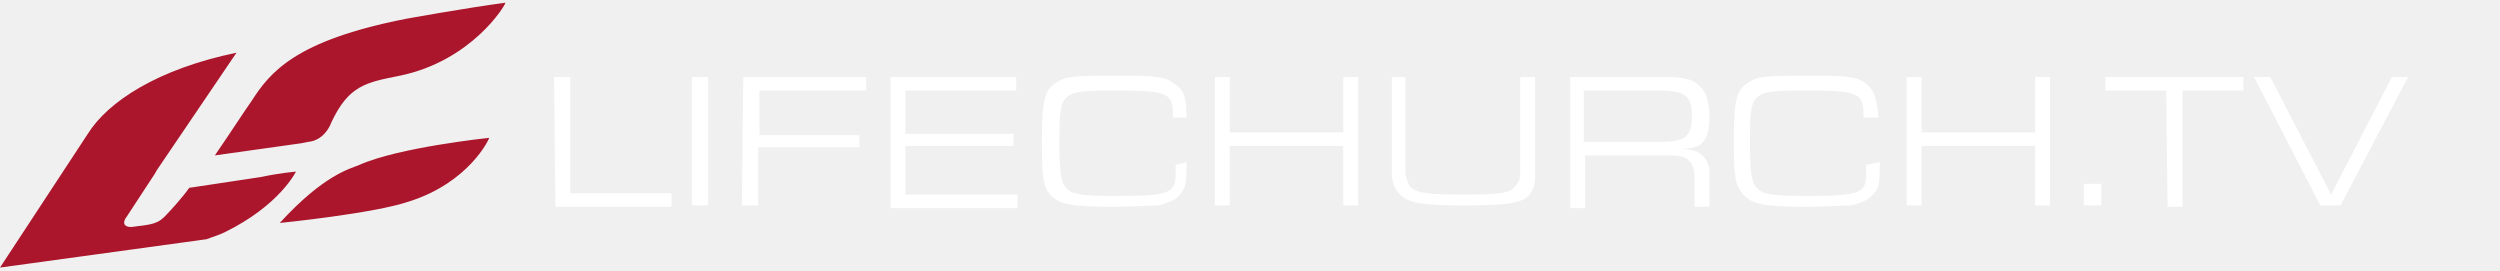
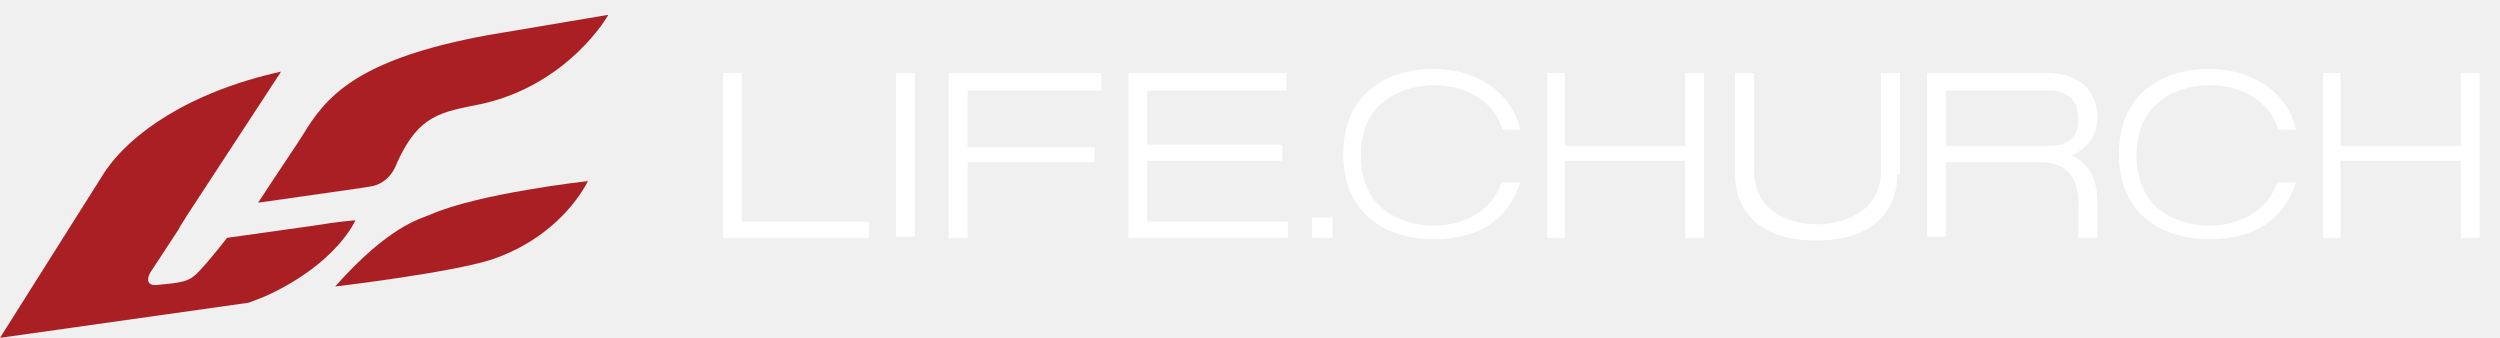
- <svg xmlns="http://www.w3.org/2000/svg" version="1.1" id="logo" x="0px" y="0px" viewBox="-80 2.5 185 20" enable-background="new -80 2.5 185 20" xml:space="preserve">
-   <path fill="#AC162C" d="M-63.4,19.7c-0.4,0.2-0.8,0.3-1.3,0.5L-80,22.3l6.5-9.9c1.5-2.4,5.2-4.8,11-6l-5.9,8.7  c-0.1,0.2-0.3,0.5-0.5,0.8l-1.7,2.6c-0.4,0.5-0.2,0.8,0.3,0.8c1.6-0.2,2-0.2,2.7-1c0.2-0.2,1.2-1.3,1.6-1.9l5.3-0.8  c1.4-0.3,2.6-0.4,2.6-0.4S-59.3,17.7-63.4,19.7z M-49.7,17.4c-2.6,0.9-9.6,1.6-9.6,1.6c3.3-3.6,5.2-4,5.9-4.3c2.9-1.3,9.6-2,9.6-2  C-43.8,12.8-45.3,16-49.7,17.4z M-50.4,8.1c-2.5,0.5-3.8,0.7-5.1,3.5c-0.1,0.3-0.6,1.3-1.7,1.4l-0.5,0.1l-6.4,0.9  c1.1-1.6,2.4-3.6,2.7-4c1.4-2.2,3.3-4.5,11.4-6.1c0,0,4.4-0.8,7.4-1.2C-42.6,2.9-45.1,7-50.4,8.1z" />
+ <svg xmlns="http://www.w3.org/2000/svg" version="1.1" id="Layer_1" x="0px" y="0px" width="185px" height="25px" viewBox="0 0 185 25" style="enable-background:new 0 0 185 25;" xml:space="preserve">
+   <style type="text/css">
+ 	.st0{fill:#AA1F23;}
+ 	.st1{fill:#FFFFFF;}
+ </style>
  <g>
    <g>
-       <path fill="#FFFFFF" d="M74.2,16.1h1.3v1.6h-1.3V16.1z" />
-       <path fill="#FFFFFF" d="M-39,8.2h1.2v8.6h7.5v1h-8.6L-39,8.2L-39,8.2z" />
-       <path fill="#FFFFFF" d="M-28.8,8.2h1.2v9.5h-1.2V8.2z" />
-       <path fill="#FFFFFF" d="M-25,8.2h9.1v1h-7.9v3.3h7.4v0.9h-7.5v4.3h-1.2L-25,8.2L-25,8.2z" />
-       <path fill="#FFFFFF" d="M-14.2,8.2h9.4v1H-13v3.2h8v0.9h-8v3.6h8.3v1h-9.4V8.2z" />
-       <path fill="#FFFFFF" d="M7.8,14.5v0.4c0,1.2-0.1,1.6-0.5,2c-0.3,0.4-0.8,0.6-1.6,0.8c-0.5,0-2,0.1-3.3,0.1c-3.3,0-4-0.2-4.7-0.9    c-0.5-0.6-0.6-1.3-0.6-4c0-3,0.2-3.8,1.1-4.3c0.7-0.5,1.4-0.5,5.1-0.5c2.2,0,3,0.1,3.6,0.6c0.7,0.4,0.9,1,0.9,2.5h-1V11    c0-1.6-0.4-1.8-4.1-1.8c-4.3,0-4.3,0-4.3,3.9c0,2.1,0.1,2.9,0.5,3.3c0.4,0.5,1.2,0.6,3.7,0.6c4,0,4.4-0.2,4.4-1.7v-0.6L7.8,14.5    L7.8,14.5z" />
-       <path fill="#FFFFFF" d="M9.9,8.2H11v4.1h8.4V8.2h1.1v9.5h-1.1v-4.4H11v4.4H9.9V8.2z" />
-       <path fill="#FFFFFF" d="M33.6,8.2v6.5c0,1.1,0,1.3-0.1,1.6c-0.4,1.2-1.3,1.4-5.2,1.4c-3.1,0-4.1-0.2-4.7-0.8    c-0.3-0.3-0.5-0.7-0.6-1.3c0-0.2,0-0.5,0-1.2V8.2H24v6.3c0,0.9,0,1,0.1,1.2c0.2,1,0.8,1.2,4.1,1.2c2.9,0,3.6-0.1,4-0.7    c0.3-0.4,0.3-0.5,0.3-1.7V8.2H33.6z" />
-       <path fill="#FFFFFF" d="M59.1,14.5v0.4c0,1.2-0.1,1.6-0.5,2c-0.4,0.4-0.8,0.6-1.6,0.8c-0.5,0-2,0.1-3.3,0.1c-3.3,0-4-0.2-4.7-0.9    c-0.6-0.7-0.7-1.3-0.7-4c0-3,0.2-3.8,1.1-4.3c0.7-0.5,1.4-0.5,5.1-0.5c2.2,0,3,0.1,3.6,0.6c0.6,0.5,0.8,1.1,0.9,2.5h-1.1V11    c0-1.6-0.4-1.8-4.1-1.8c-4.3,0-4.3,0-4.3,3.9c0,2.1,0.1,2.9,0.5,3.3c0.4,0.5,1.2,0.6,3.7,0.6c4,0,4.4-0.2,4.4-1.7v-0.6L59.1,14.5    L59.1,14.5z" />
-       <path fill="#FFFFFF" d="M61.1,8.2h1.1v4.1h8.4V8.2h1.1v9.5h-1.1v-4.4h-8.4v4.4h-1.1V8.2z" />
-       <path fill="#FFFFFF" d="M80.3,9.2h-4.5v-1H86v1h-4.5v8.6h-1.1L80.3,9.2L80.3,9.2z" />
-       <path fill="#FFFFFF" d="M88,8.2l4.5,8.7l4.5-8.7h1.2l-5,9.5h-1.5l-4.9-9.5H88z" />
-       <path fill="#FFFFFF" d="M36.2,8.2h7.2c1.3,0,2,0.2,2.5,0.8c0.4,0.4,0.6,1.2,0.6,2.2s-0.2,1.7-0.7,2c-0.3,0.2-0.6,0.3-1.3,0.3    c0.6,0.1,0.9,0.1,1.2,0.3c0.5,0.3,0.8,0.8,0.8,1.5v2.5h-1.1V16c0-1-0.1-1.3-0.4-1.6c-0.3-0.3-0.7-0.4-1.5-0.4h-6.2v3.9h-1.1V8.2    L36.2,8.2z M42.9,13c1.8,0,2.3-0.4,2.3-1.9s-0.5-1.9-2.4-1.9h-5.6V13H42.9z" />
+       <path class="st0" d="M22.4,10c-0.3,0.5-2,3-3.3,5l7.7-1.1l0.6-0.1c1.4-0.2,1.9-1.5,2-1.8c1.6-3.5,3.2-3.7,6.2-4.3    C42,6.3,45,1.2,45,1.1c-3.6,0.6-8.9,1.5-8.9,1.5C26.3,4.4,24.1,7.2,22.4,10z" />
+       <path class="st0" d="M24.8,21.2c0,0,8.5-1,11.6-2c5.3-1.8,7.1-5.8,7.1-5.8c0,0-8.1,0.9-11.7,2.5C31.1,16.2,28.8,16.7,24.8,21.2z" />
+       <path class="st0" d="M19.9,21.8c5.1-2.4,6.4-5.5,6.4-5.5s-1.3,0.1-3.1,0.4l-6.4,0.9c-0.6,0.8-1.7,2.1-2,2.4    c-0.8,0.9-1.3,0.9-3.3,1.1c-0.5,0-0.7-0.3-0.4-0.9l2.1-3.2c0.2-0.4,0.5-0.8,0.6-1l7-10.7C14,6.8,9.6,9.9,7.7,12.8L0,25h0l18.4-2.6    C18.9,22.2,19.5,22,19.9,21.8z" />
+     </g>
+     <g>
+       <polygon class="st1" points="54.9,5.4 53.5,5.4 53.5,17.6 64.3,17.6 64.3,16.4 54.9,16.4   " />
+       <rect x="66.3" y="5.4" class="st1" width="1.4" height="12.1" />
+       <polygon class="st1" points="70.2,17.6 71.6,17.6 71.6,12 81,12 81,10.9 71.6,10.9 71.6,6.7 81.5,6.7 81.5,5.4 70.2,5.4   " />
+       <polygon class="st1" points="84.9,11.9 94.9,11.9 94.9,10.7 84.9,10.7 84.9,6.7 95.2,6.7 95.2,5.4 83.5,5.4 83.5,17.6 95.3,17.6     95.3,16.4 84.9,16.4   " />
+       <polygon class="st1" points="124.7,10.8 115.8,10.8 115.8,5.4 114.5,5.4 114.5,17.6 115.8,17.6 115.8,11.9 124.7,11.9 124.7,17.6     126.1,17.6 126.1,5.4 124.7,5.4   " />
+       <polygon class="st1" points="182.1,10.8 173.2,10.8 173.2,5.4 171.9,5.4 171.9,17.6 173.2,17.6 173.2,11.9 182.1,11.9 182.1,17.6     183.5,17.6 183.5,5.4 182.1,5.4   " />
+       <path class="st1" d="M140.4,12.9c0,2.9-2,4.9-6,4.9c-4,0-6-2-6-4.9V5.4h1.4v7.2h0c0,3.4,3.2,4,4.7,4c1.4,0,4.7-0.6,4.7-4h0V5.4    h1.4V12.9z" />
+       <path class="st1" d="M153.3,11.5c1.2-0.5,1.9-1.5,1.9-2.8c0-2.1-1.4-3.3-3.8-3.3h-8.8v12.1h1.4V12h7c2,0,2.8,1.2,2.8,3.1v2.5h1.4    v-2.7C155.2,13,154.4,12,153.3,11.5z M151.6,10.8H144V6.7h7.6c1.4,0,2.2,0.7,2.2,2.1S153,10.8,151.6,10.8z" />
+       <path class="st1" d="M106.1,16.7c-1.6,0-5.4-0.7-5.4-5.2c0-4.4,3.7-5.2,5.4-5.2c1.7,0,4.3,0.7,5.1,3.3l1.3,0    c-0.7-3-3.5-4.5-6.4-4.5c-3.7,0-6.7,2-6.7,6.3c0,4.3,3,6.3,6.7,6.3c2.9,0,5.4-1.1,6.4-4.2l-1.4,0C110.3,16,107.7,16.7,106.1,16.7z    " />
+       <path class="st1" d="M163.5,16.7c-1.6,0-5.4-0.7-5.4-5.2c0-4.4,3.7-5.2,5.4-5.2c1.7,0,4.3,0.7,5.1,3.3l1.3,0    c-0.7-3-3.5-4.5-6.4-4.5c-3.7,0-6.7,2-6.7,6.3c0,4.3,3,6.3,6.7,6.3c2.9,0,5.4-1.1,6.4-4.2l-1.4,0C167.7,16,165.1,16.7,163.5,16.7z    " />
+       <rect x="97.1" y="16.1" class="st1" width="1.5" height="1.5" />
    </g>
  </g>
</svg>
